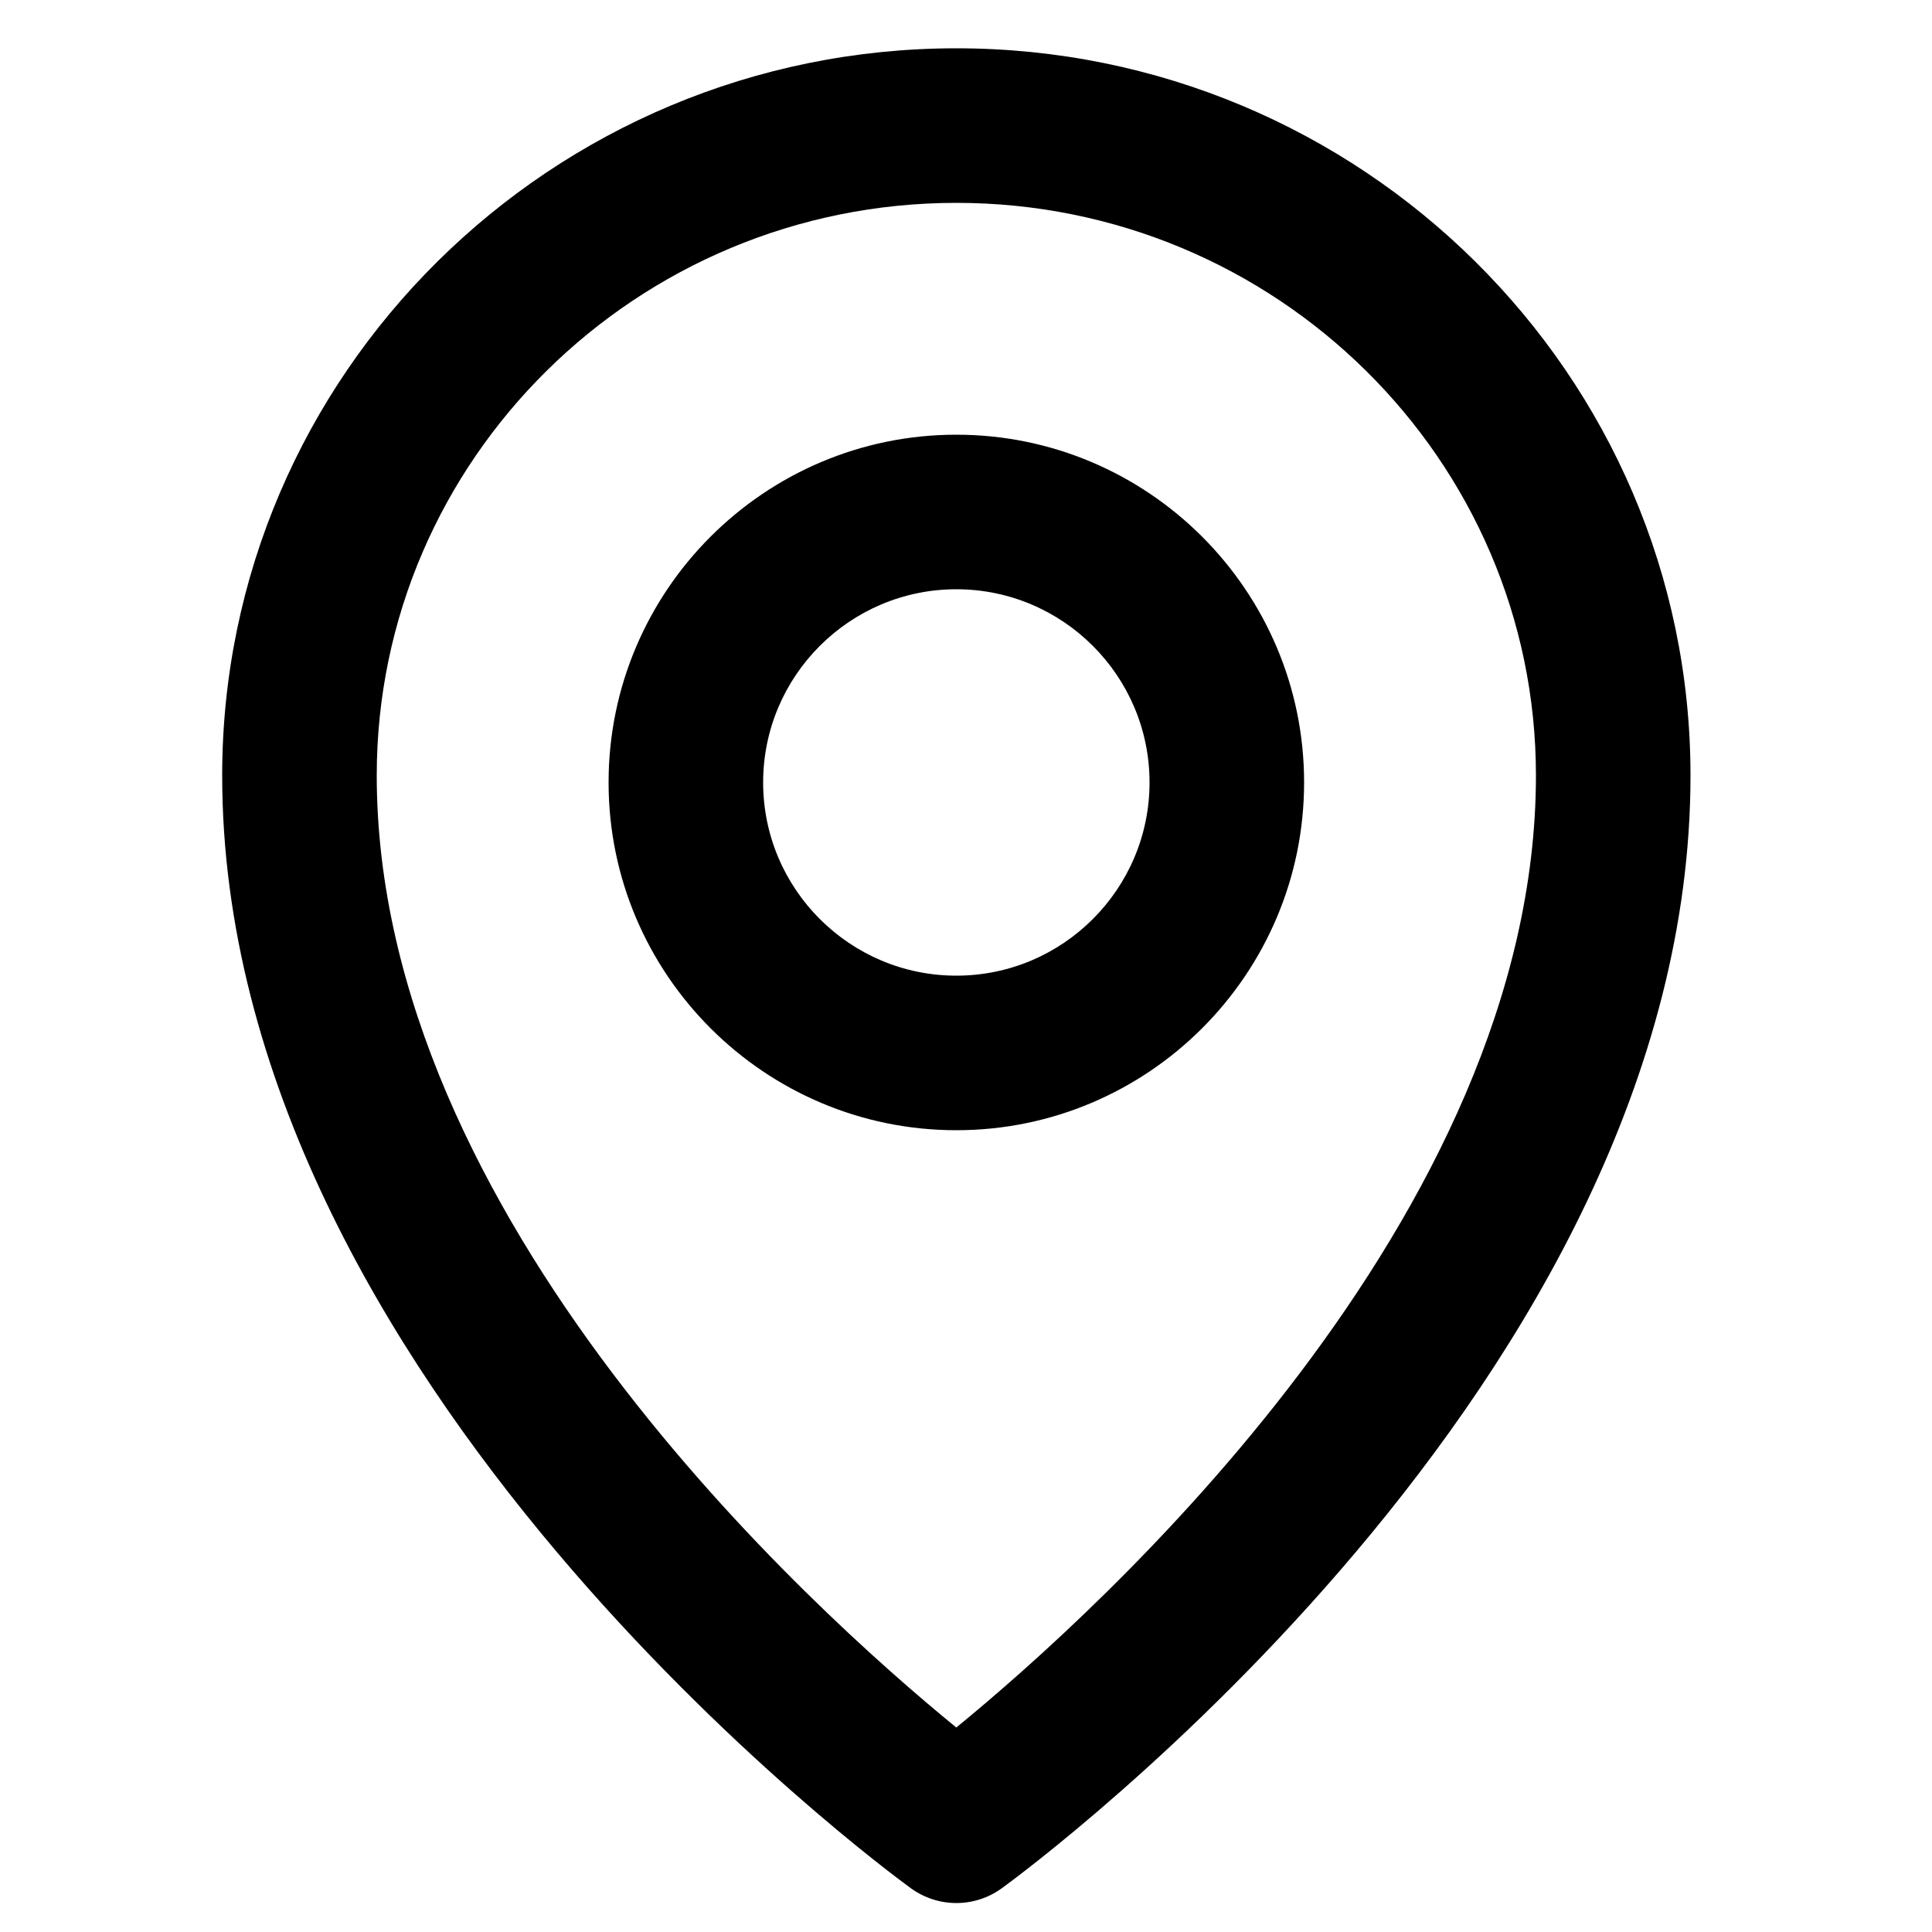
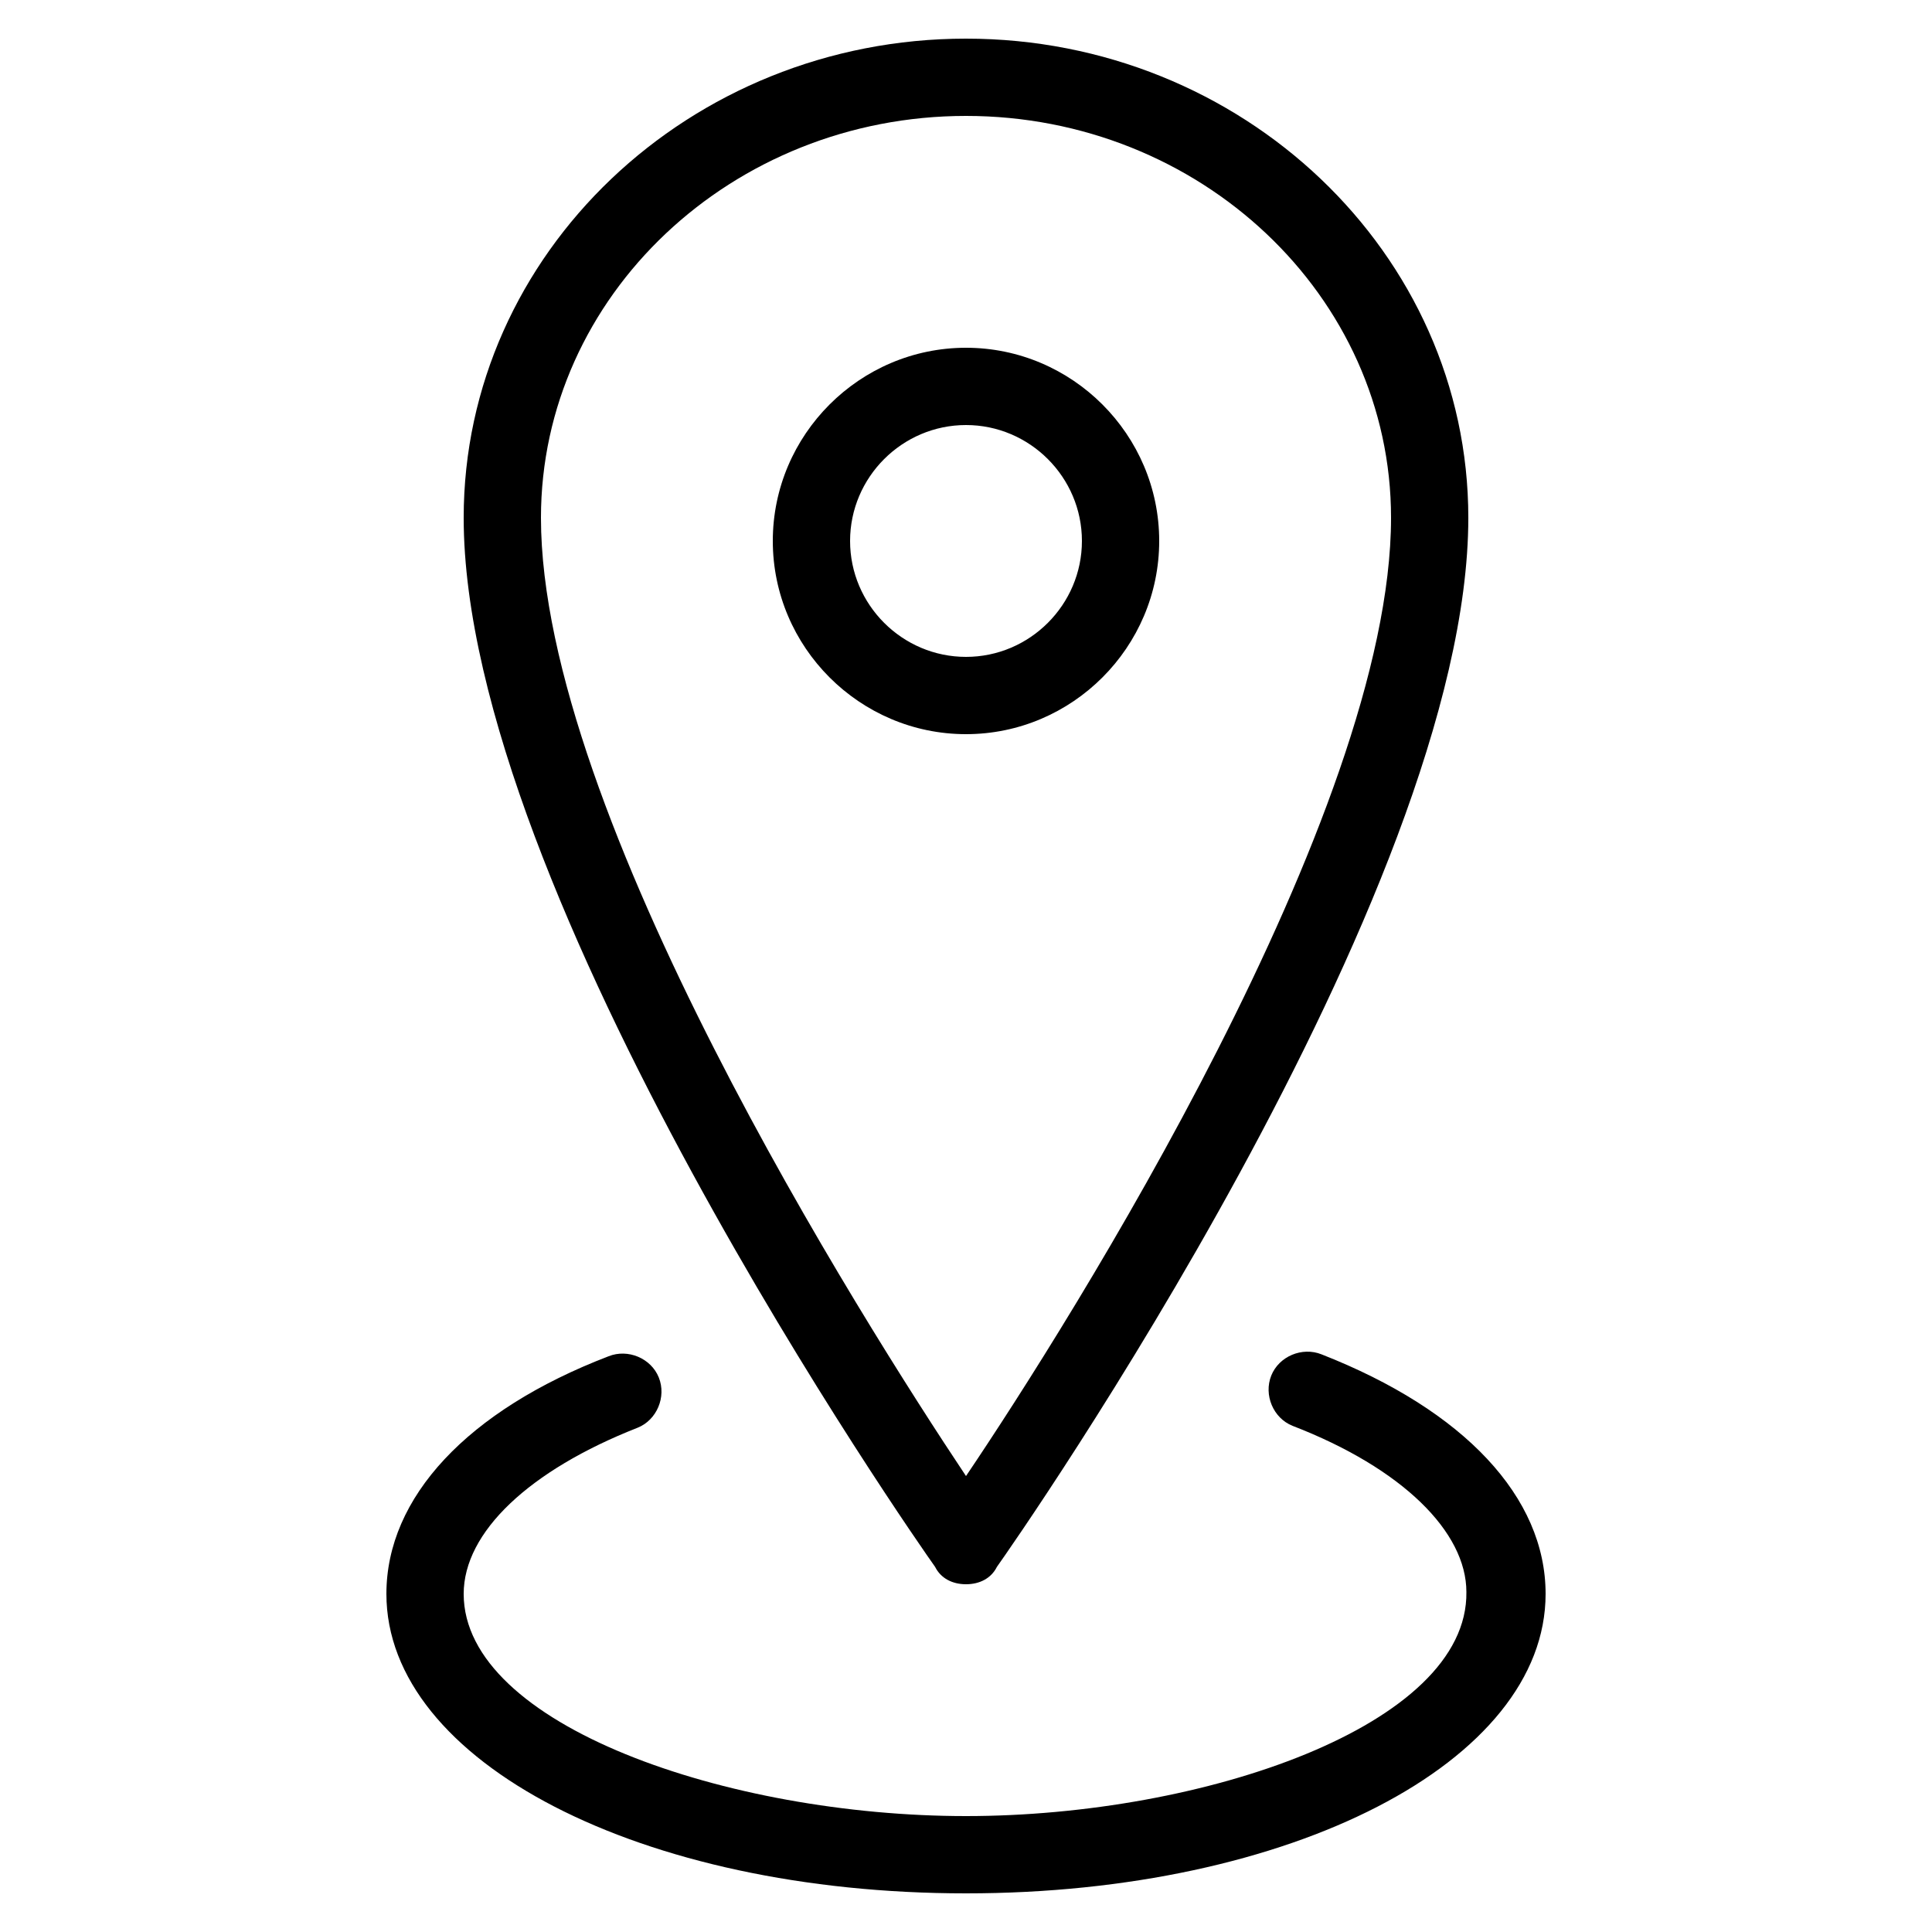
- <svg xmlns="http://www.w3.org/2000/svg" version="1.1" x="0px" y="0px" viewBox="0 0 100 100" enable-background="new 0 0 100 100" xml:space="preserve">
-   <path d="M49.5,22.5c-9.926,0-18,8.075-18,18s8.074,18,18,18s18-8.075,18-18S59.426,22.5,49.5,22.5z M49.5,50.5  c-5.514,0-10-4.486-10-10s4.486-10,10-10s10,4.486,10,10S55.014,50.5,49.5,50.5z M49.5,2.5c-20.953,0-38,16.884-38,37.637  c0,31.313,34.191,56.539,35.646,57.598c0.703,0.51,1.527,0.766,2.354,0.766s1.65-0.256,2.354-0.766  C53.309,96.676,87.5,71.449,87.5,40.137C87.5,19.384,70.453,2.5,49.5,2.5z M49.498,89.416C42.047,83.332,19.5,63.027,19.5,40.137  c0-16.342,13.457-29.637,30-29.637s30,13.295,30,29.637C79.5,62.98,56.943,83.324,49.498,89.416z" />
+ <svg xmlns="http://www.w3.org/2000/svg" version="1.1" x="0px" y="0px" viewBox="0 0 100 100" style="enable-background:new 0 0 100 100;" xml:space="preserve">
+   <g>
+     <g>
+       <path d="M60,28c0-5.5-4.5-10-10-10c-5.5,0-10,4.5-10,10s4.5,10,10,10C55.5,38,60,33.5,60,28z M44,28c0-3.3,2.7-6,6-6    c3.3,0,6,2.7,6,6s-2.7,6-6,6C46.7,34,44,31.3,44,28z" />
+       <path d="M50,82c0.7,0,1.3-0.3,1.6-0.9c1-1.4,24.4-34.9,24.4-54.3C76,13.1,64.3,2,50,2S24,13.1,24,26.8c0,19.4,23.4,52.9,24.4,54.3    C48.7,81.7,49.3,82,50,82z M50,6c12.1,0,22,9.3,22,20.8c0,15.3-16.6,41.6-22,49.6c-5.4-8.1-22-34.3-22-49.6C28,15.3,37.9,6,50,6z" />
+       <path d="M68.4,70.1c-1-0.4-2.2,0.1-2.6,1.1c-0.4,1,0.1,2.2,1.1,2.6c5.7,2.2,9,5.5,9,8.6C76,89.3,62.3,94,50,94    c-12.3,0-26-4.7-26-11.5c0-3.2,3.4-6.4,9-8.6c1-0.4,1.5-1.6,1.1-2.6c-0.4-1-1.6-1.5-2.6-1.1C24.2,73,20,77.5,20,82.5    C20,91.2,33.2,98,50,98c16.8,0,30-6.8,30-15.5C80,77.5,75.8,73,68.4,70.1z" />
+     </g>
+   </g>
</svg>
